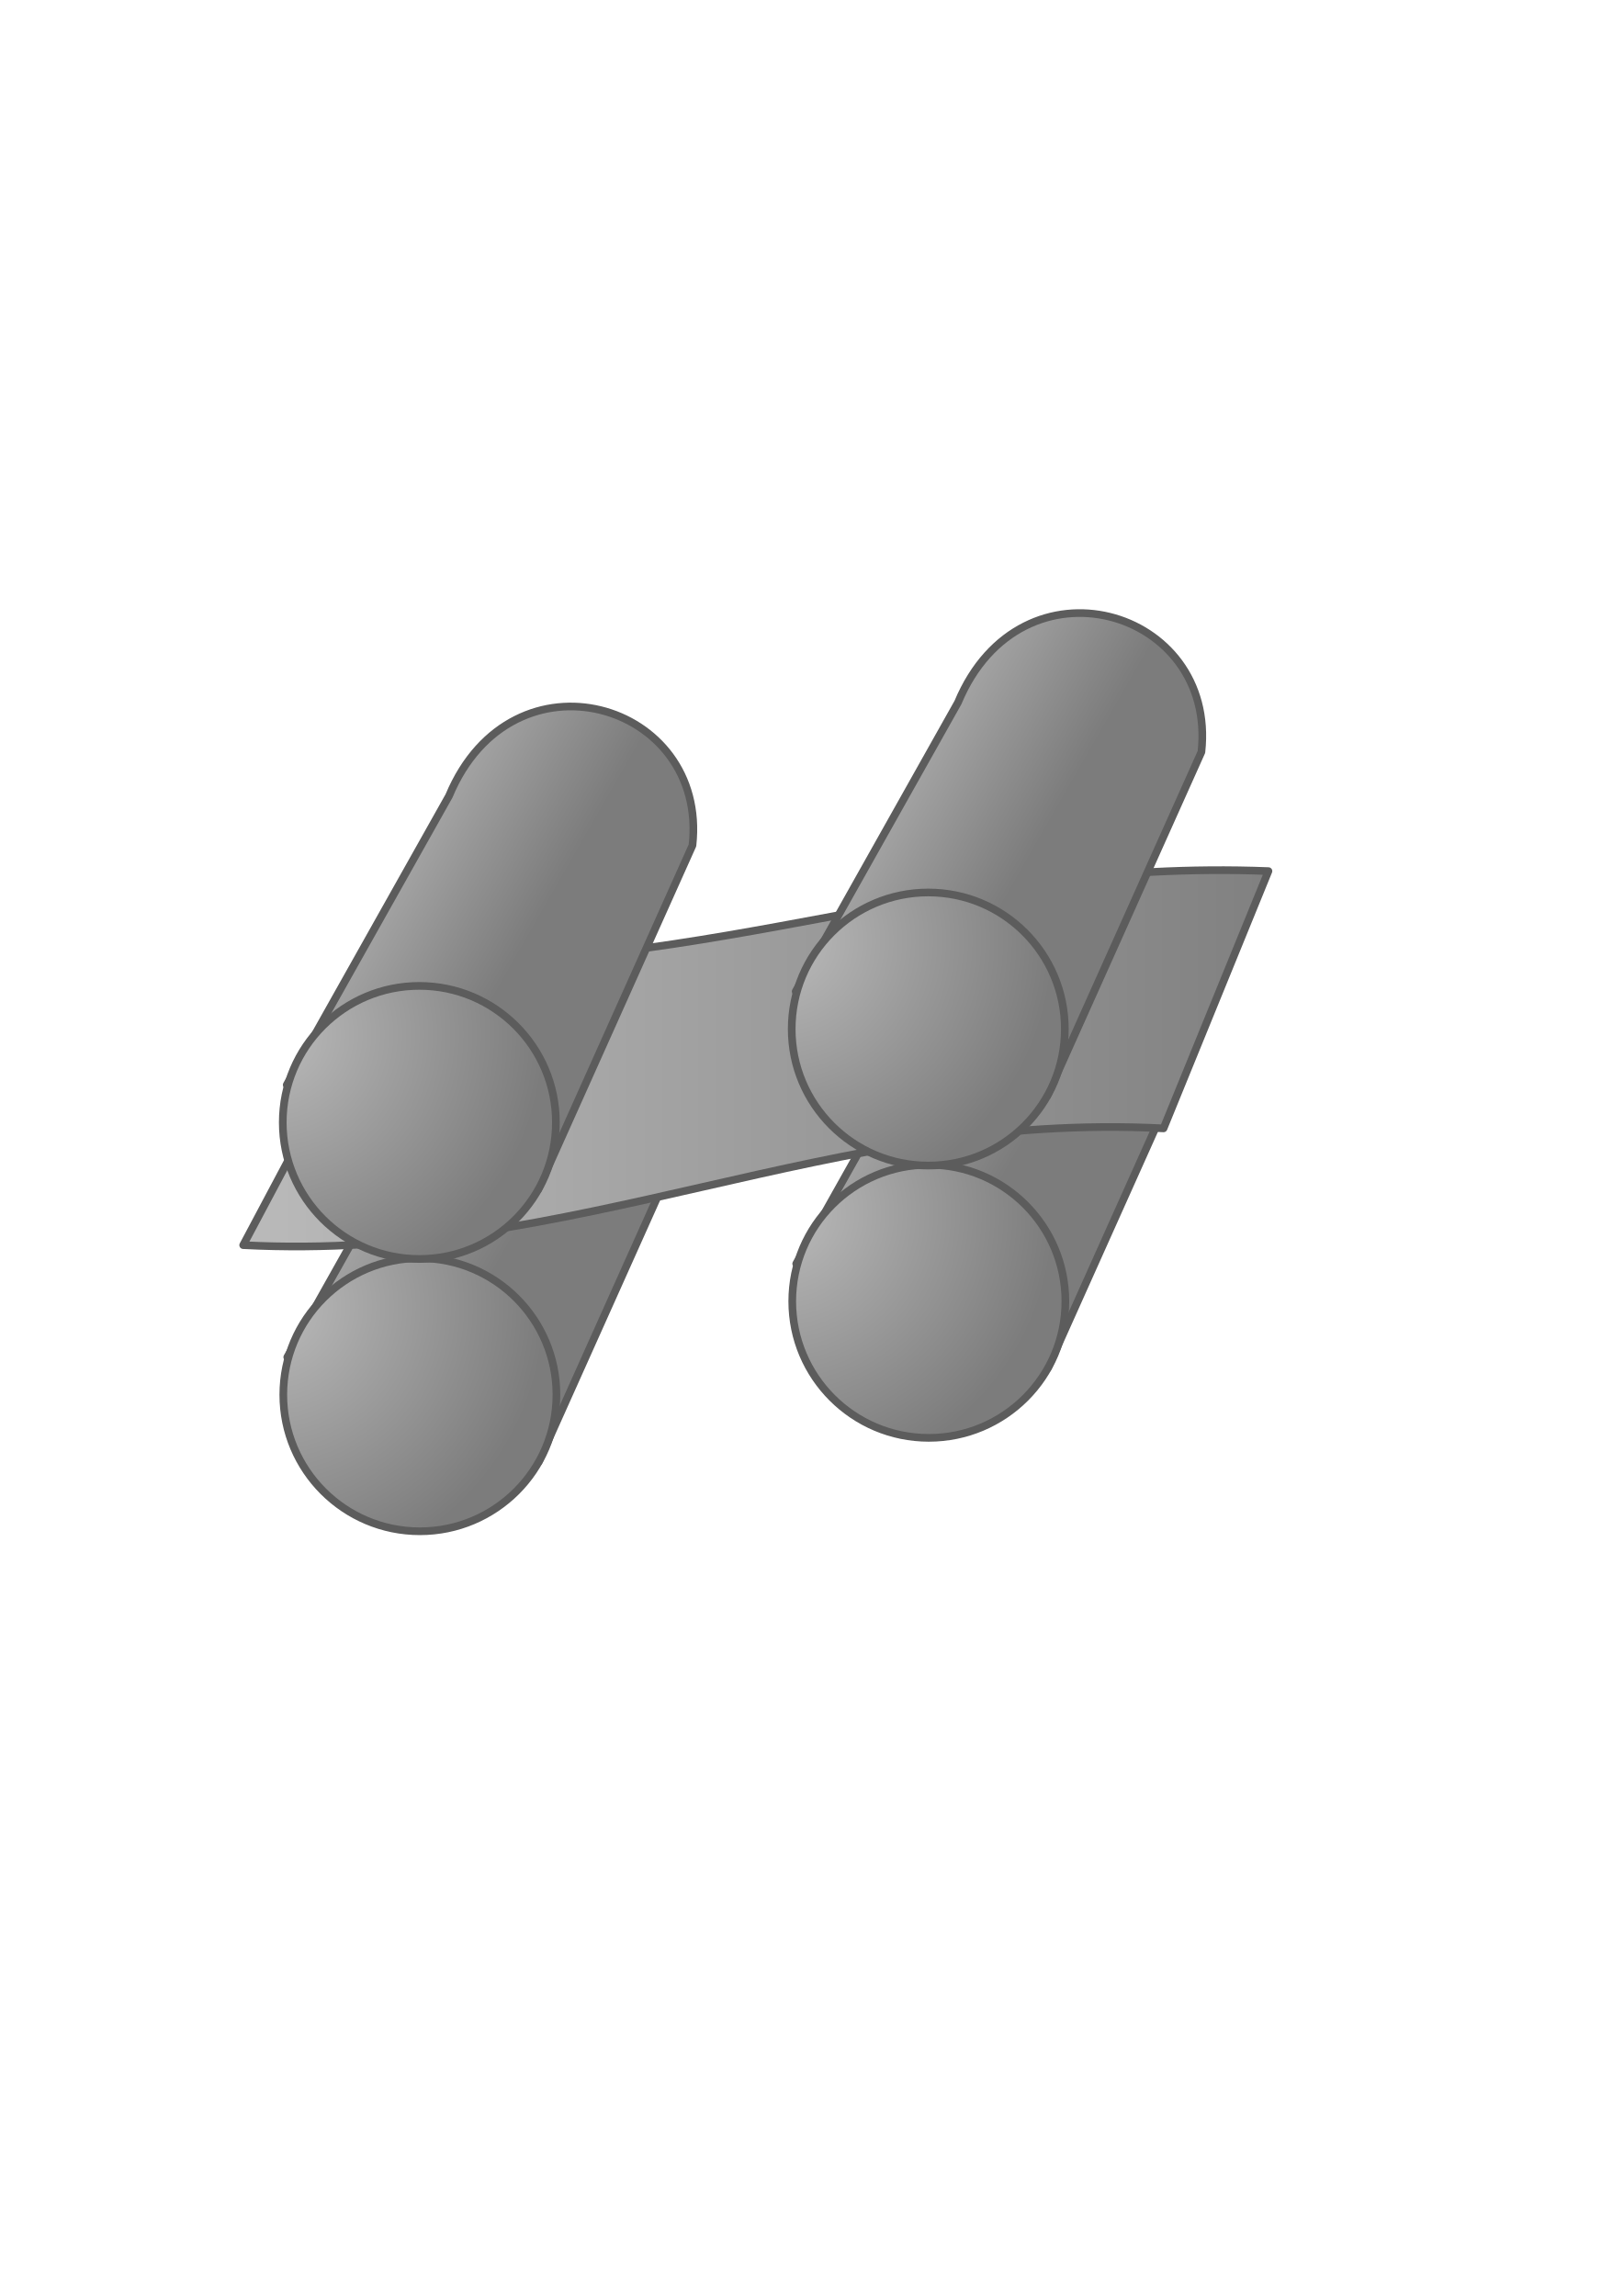
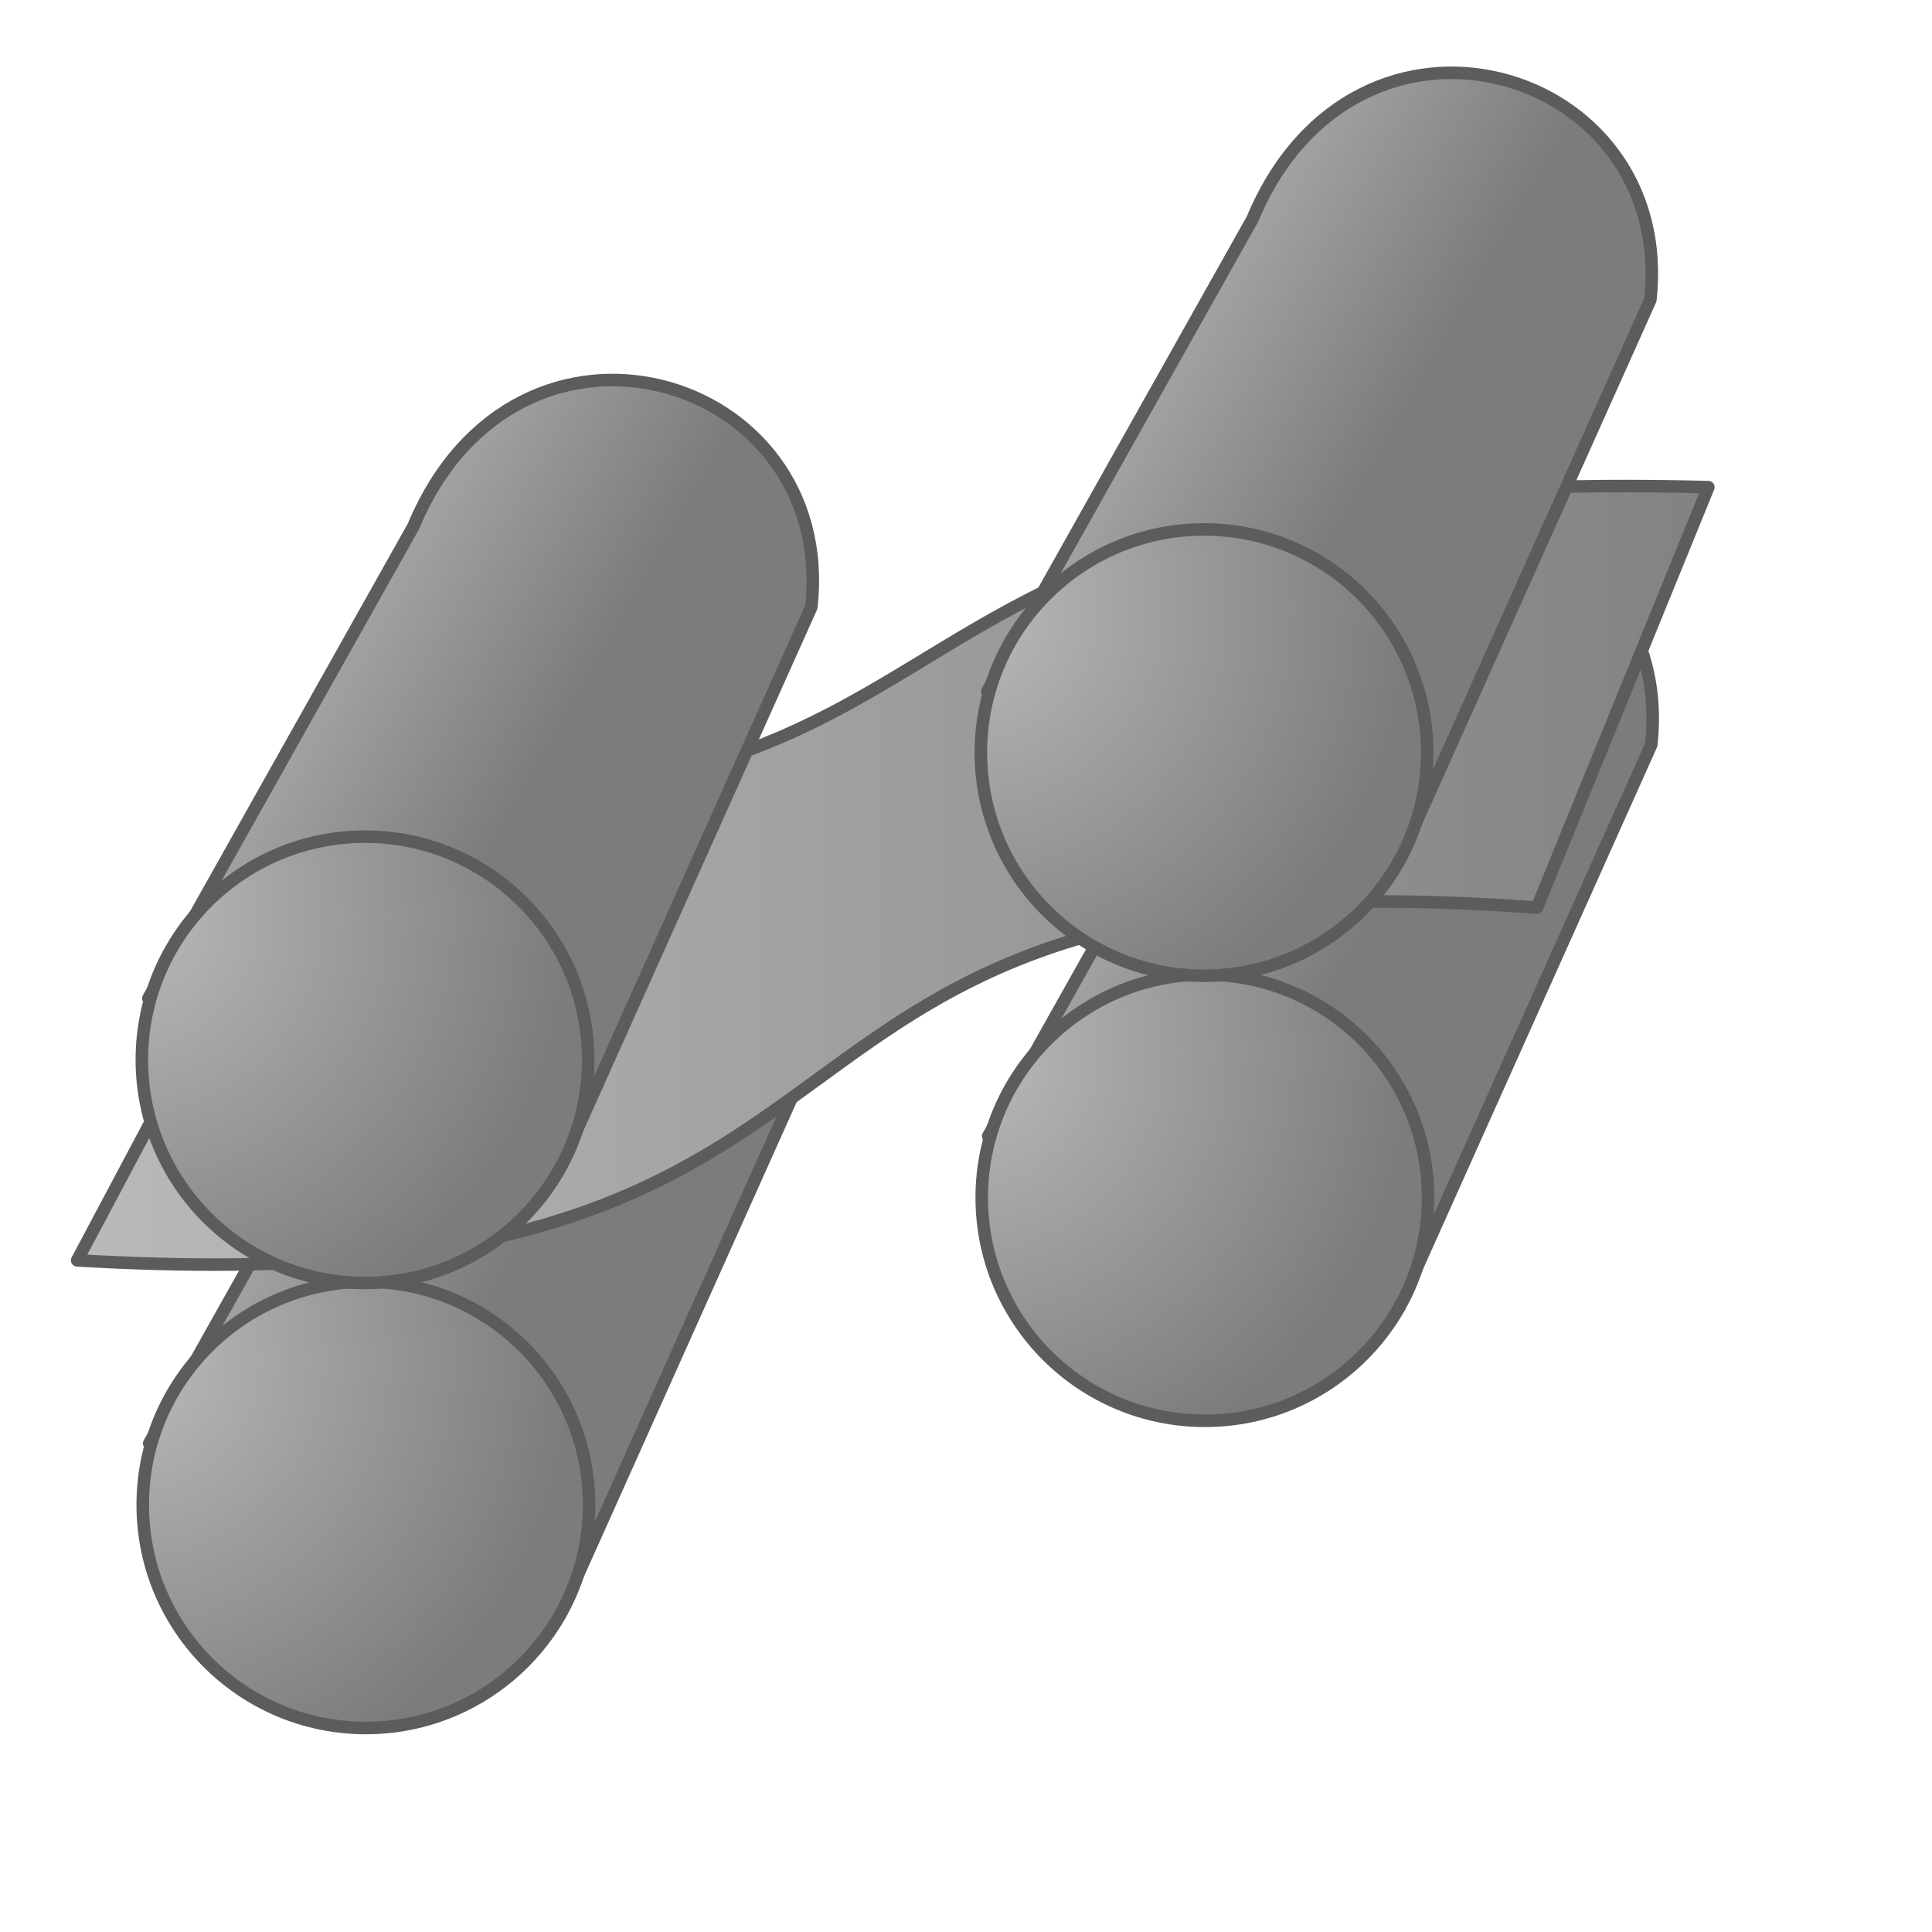
- <svg xmlns="http://www.w3.org/2000/svg" xmlns:xlink="http://www.w3.org/1999/xlink" width="210mm" height="297mm" id="svg5455">
+ <svg xmlns="http://www.w3.org/2000/svg" xmlns:xlink="http://www.w3.org/1999/xlink" width="200mm" height="200mm" id="svg5455">
  <defs id="defs3">
    <linearGradient id="linearGradient6087">
      <stop style="stop-color:#bababa;stop-opacity:1;" offset="0" id="stop6088" />
      <stop style="stop-color:#7c7c7c;stop-opacity:1;" offset="1" id="stop6089" />
    </linearGradient>
-     <linearGradient xlink:href="#linearGradient6087" id="linearGradient6719" gradientTransform="matrix(1.221783,0,0,0.369708,153.6998,170.4359)" x1="-28.594" y1="1032.468" x2="414.243" y2="1032.468" gradientUnits="userSpaceOnUse" />
+     <linearGradient xlink:href="#linearGradient6087" id="linearGradient6719" gradientTransform="matrix(1.597988,0,0,0.483547,75.74886,-80.15818)" x1="-28.594" y1="1032.468" x2="414.243" y2="1032.468" gradientUnits="userSpaceOnUse" />
    <linearGradient xlink:href="#linearGradient6087" id="linearGradient7360" gradientUnits="userSpaceOnUse" gradientTransform="matrix(1.071152,0,0,0.933574,-2.879215,-1.439633)" x1="36.541" y1="416.256" x2="177.801" y2="486.886" />
    <radialGradient xlink:href="#linearGradient6087" id="radialGradient7361" gradientUnits="userSpaceOnUse" cx="50.237" cy="444.2" fx="50.237" fy="444.2" r="197.76" />
    <linearGradient xlink:href="#linearGradient6087" id="linearGradient7368" gradientUnits="userSpaceOnUse" gradientTransform="matrix(1.071152,0,0,0.933574,-2.879215,-1.439633)" x1="36.541" y1="416.256" x2="177.801" y2="486.886" />
    <radialGradient xlink:href="#linearGradient6087" id="radialGradient7369" gradientUnits="userSpaceOnUse" cx="50.237" cy="444.2" fx="50.237" fy="444.2" r="197.76" />
    <linearGradient xlink:href="#linearGradient6087" id="linearGradient7370" gradientUnits="userSpaceOnUse" gradientTransform="matrix(1.071152,0,0,0.933574,-2.879215,-1.439633)" x1="36.541" y1="416.256" x2="177.801" y2="486.886" />
    <radialGradient xlink:href="#linearGradient6087" id="radialGradient7371" gradientUnits="userSpaceOnUse" cx="50.237" cy="444.2" fx="50.237" fy="444.2" r="197.76" />
    <linearGradient xlink:href="#linearGradient6087" id="linearGradient7372" gradientUnits="userSpaceOnUse" gradientTransform="matrix(1.071152,0,0,0.933574,-2.879215,-1.439633)" x1="36.541" y1="416.256" x2="177.801" y2="486.886" />
    <radialGradient xlink:href="#linearGradient6087" id="radialGradient7373" gradientUnits="userSpaceOnUse" cx="50.237" cy="444.2" fx="50.237" fy="444.2" r="197.76" />
  </defs>
  <g id="layer1">
-     <g id="g7357" transform="matrix(0.672088,0,0,0.672088,123.0014,303.5599)" style="stroke-width:5.58;stroke-miterlimit:4">
+     <g id="g7357" transform="matrix(0.879034,0,0,0.879034,35.59795,93.95665)" style="stroke-width:5.58;stroke-miterlimit:4">
      <path style="fill:url(#linearGradient7360);fill-opacity:1;fill-rule:evenodd;stroke:#5c5c5c;stroke-linecap:round;stroke-linejoin:round;stroke-opacity:1" d="M 25.912,535.558 L 143.957,325.381 C 190.023,215.014 332.54,257.241 321.023,361.37 L 208.737,611.855 L 25.912,535.558 z " id="path7358" />
      <path style="fill:url(#radialGradient7361);fill-opacity:1;fill-rule:nonzero;stroke:#5c5c5c;stroke-linecap:round;stroke-linejoin:round;stroke-opacity:1" id="path7359" d="M 256.243 508.206 A 99.33 99.33 0 1 1  57.583,508.206 A 99.33 99.33 0 1 1  256.243 508.206 z" transform="translate(-34.54961,54.70354)" />
    </g>
-     <g id="g7362" transform="matrix(0.672088,0,0,0.672088,371.7841,257.8902)" style="stroke-width:5.58;stroke-miterlimit:4">
+     <g id="g7362" transform="matrix(0.879034,0,0,0.879034,363.8636,-26.23722)" style="stroke-width:5.58;stroke-miterlimit:4">
      <path style="fill:url(#linearGradient7370);fill-opacity:1;fill-rule:evenodd;stroke:#5c5c5c;stroke-linecap:round;stroke-linejoin:round;stroke-opacity:1" d="M 25.912,535.558 L 143.957,325.381 C 190.023,215.014 332.54,257.241 321.023,361.37 L 208.737,611.855 L 25.912,535.558 z " id="path7363" />
      <path style="fill:url(#radialGradient7371);fill-opacity:1;fill-rule:nonzero;stroke:#5c5c5c;stroke-linecap:round;stroke-linejoin:round;stroke-opacity:1" id="path7364" d="M 256.243 508.206 A 99.33 99.33 0 1 1  57.583,508.206 A 99.33 99.33 0 1 1  256.243 508.206 z" transform="translate(-34.54961,54.70354)" />
    </g>
-     <path style="fill:url(#linearGradient6719);fill-opacity:1;fill-rule:evenodd;stroke:#5c5c5c;stroke-width:3.75;stroke-linecap:round;stroke-linejoin:round;stroke-miterlimit:4;stroke-opacity:1" d="M 118.869,608.747 C 281.412,617.132 406.221,543.278 568.764,551.663 L 620.043,425.886 C 464.272,419.759 348.171,476.52 192.4,470.392 L 118.869,608.747 z " id="path6094" />
-     <g id="g7354" transform="matrix(0.672088,0,0,0.672088,122.7393,170.4359)" style="stroke-width:5.58;stroke-miterlimit:4">
+     <path style="fill:url(#linearGradient6719);fill-opacity:1;fill-rule:evenodd;stroke:#5c5c5c;stroke-width:4.905;stroke-linecap:round;stroke-linejoin:round;stroke-miterlimit:4;stroke-opacity:1" d="M 30.193,493.115 C 385.302,514.159 256.311,329.751 601.343,355.114 L 668.41,190.608 C 310.643,181.154 410.716,325.931 126.366,312.159 L 30.193,493.115 z " id="path6094" />
+     <g id="g7354" transform="matrix(0.879034,0,0,0.879034,35.25514,-80.15821)" style="stroke-width:5.58;stroke-miterlimit:4">
      <path style="fill:url(#linearGradient7372);fill-opacity:1;fill-rule:evenodd;stroke:#5c5c5c;stroke-linecap:round;stroke-linejoin:round;stroke-opacity:1" d="M 25.912,535.558 L 143.957,325.381 C 190.023,215.014 332.54,257.241 321.023,361.37 L 208.737,611.855 L 25.912,535.558 z " id="path6724" />
      <path style="fill:url(#radialGradient7373);fill-opacity:1;fill-rule:nonzero;stroke:#5c5c5c;stroke-linecap:round;stroke-linejoin:round;stroke-opacity:1" id="path5465" d="M 256.243 508.206 A 99.33 99.33 0 1 1  57.583,508.206 A 99.33 99.33 0 1 1  256.243 508.206 z" transform="translate(-34.54961,54.70354)" />
    </g>
-     <g id="g7365" transform="matrix(0.672088,0,0,0.672088,371.5219,124.7661)" style="stroke-width:5.58;stroke-miterlimit:4">
+     <g id="g7365" transform="matrix(0.879034,0,0,0.879034,363.5207,-200.3522)" style="stroke-width:5.58;stroke-miterlimit:4">
      <path style="fill:url(#linearGradient7368);fill-opacity:1;fill-rule:evenodd;stroke:#5c5c5c;stroke-linecap:round;stroke-linejoin:round;stroke-opacity:1" d="M 25.912,535.558 L 143.957,325.381 C 190.023,215.014 332.54,257.241 321.023,361.37 L 208.737,611.855 L 25.912,535.558 z " id="path7366" />
      <path style="fill:url(#radialGradient7369);fill-opacity:1;fill-rule:nonzero;stroke:#5c5c5c;stroke-linecap:round;stroke-linejoin:round;stroke-opacity:1" id="path7367" d="M 256.243 508.206 A 99.33 99.33 0 1 1  57.583,508.206 A 99.33 99.33 0 1 1  256.243 508.206 z" transform="translate(-34.54961,54.70354)" />
    </g>
  </g>
</svg>
